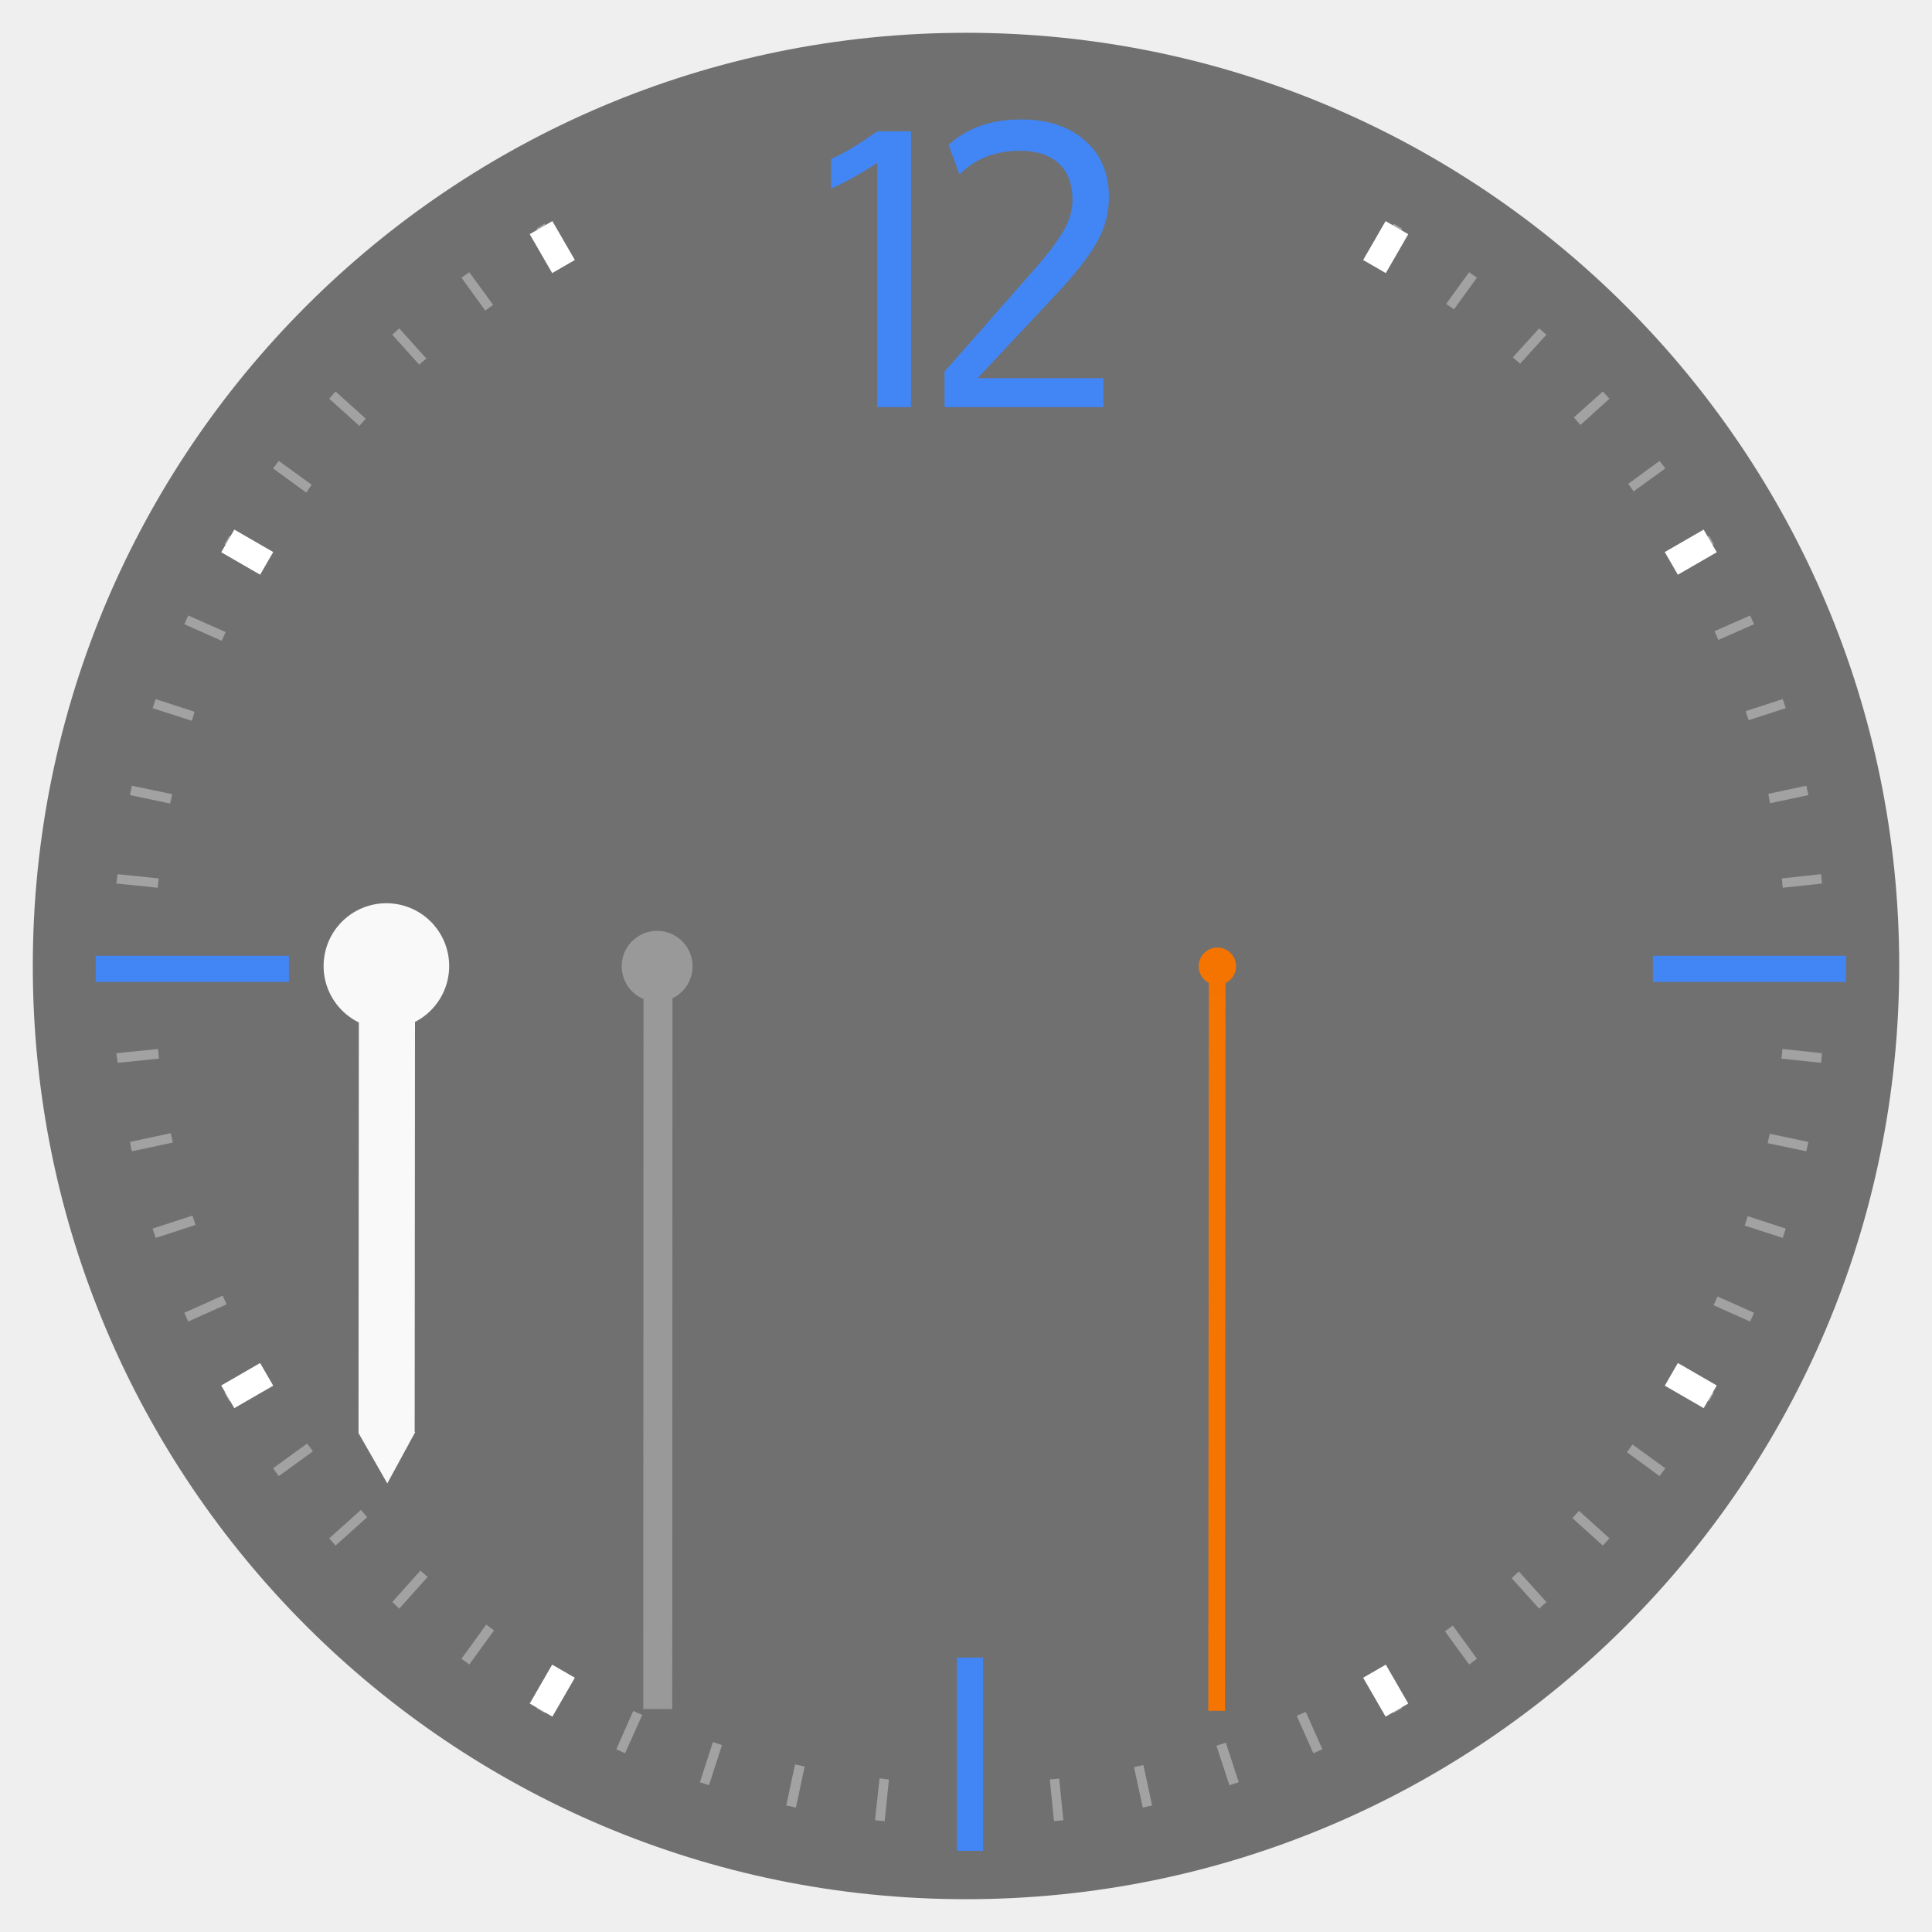
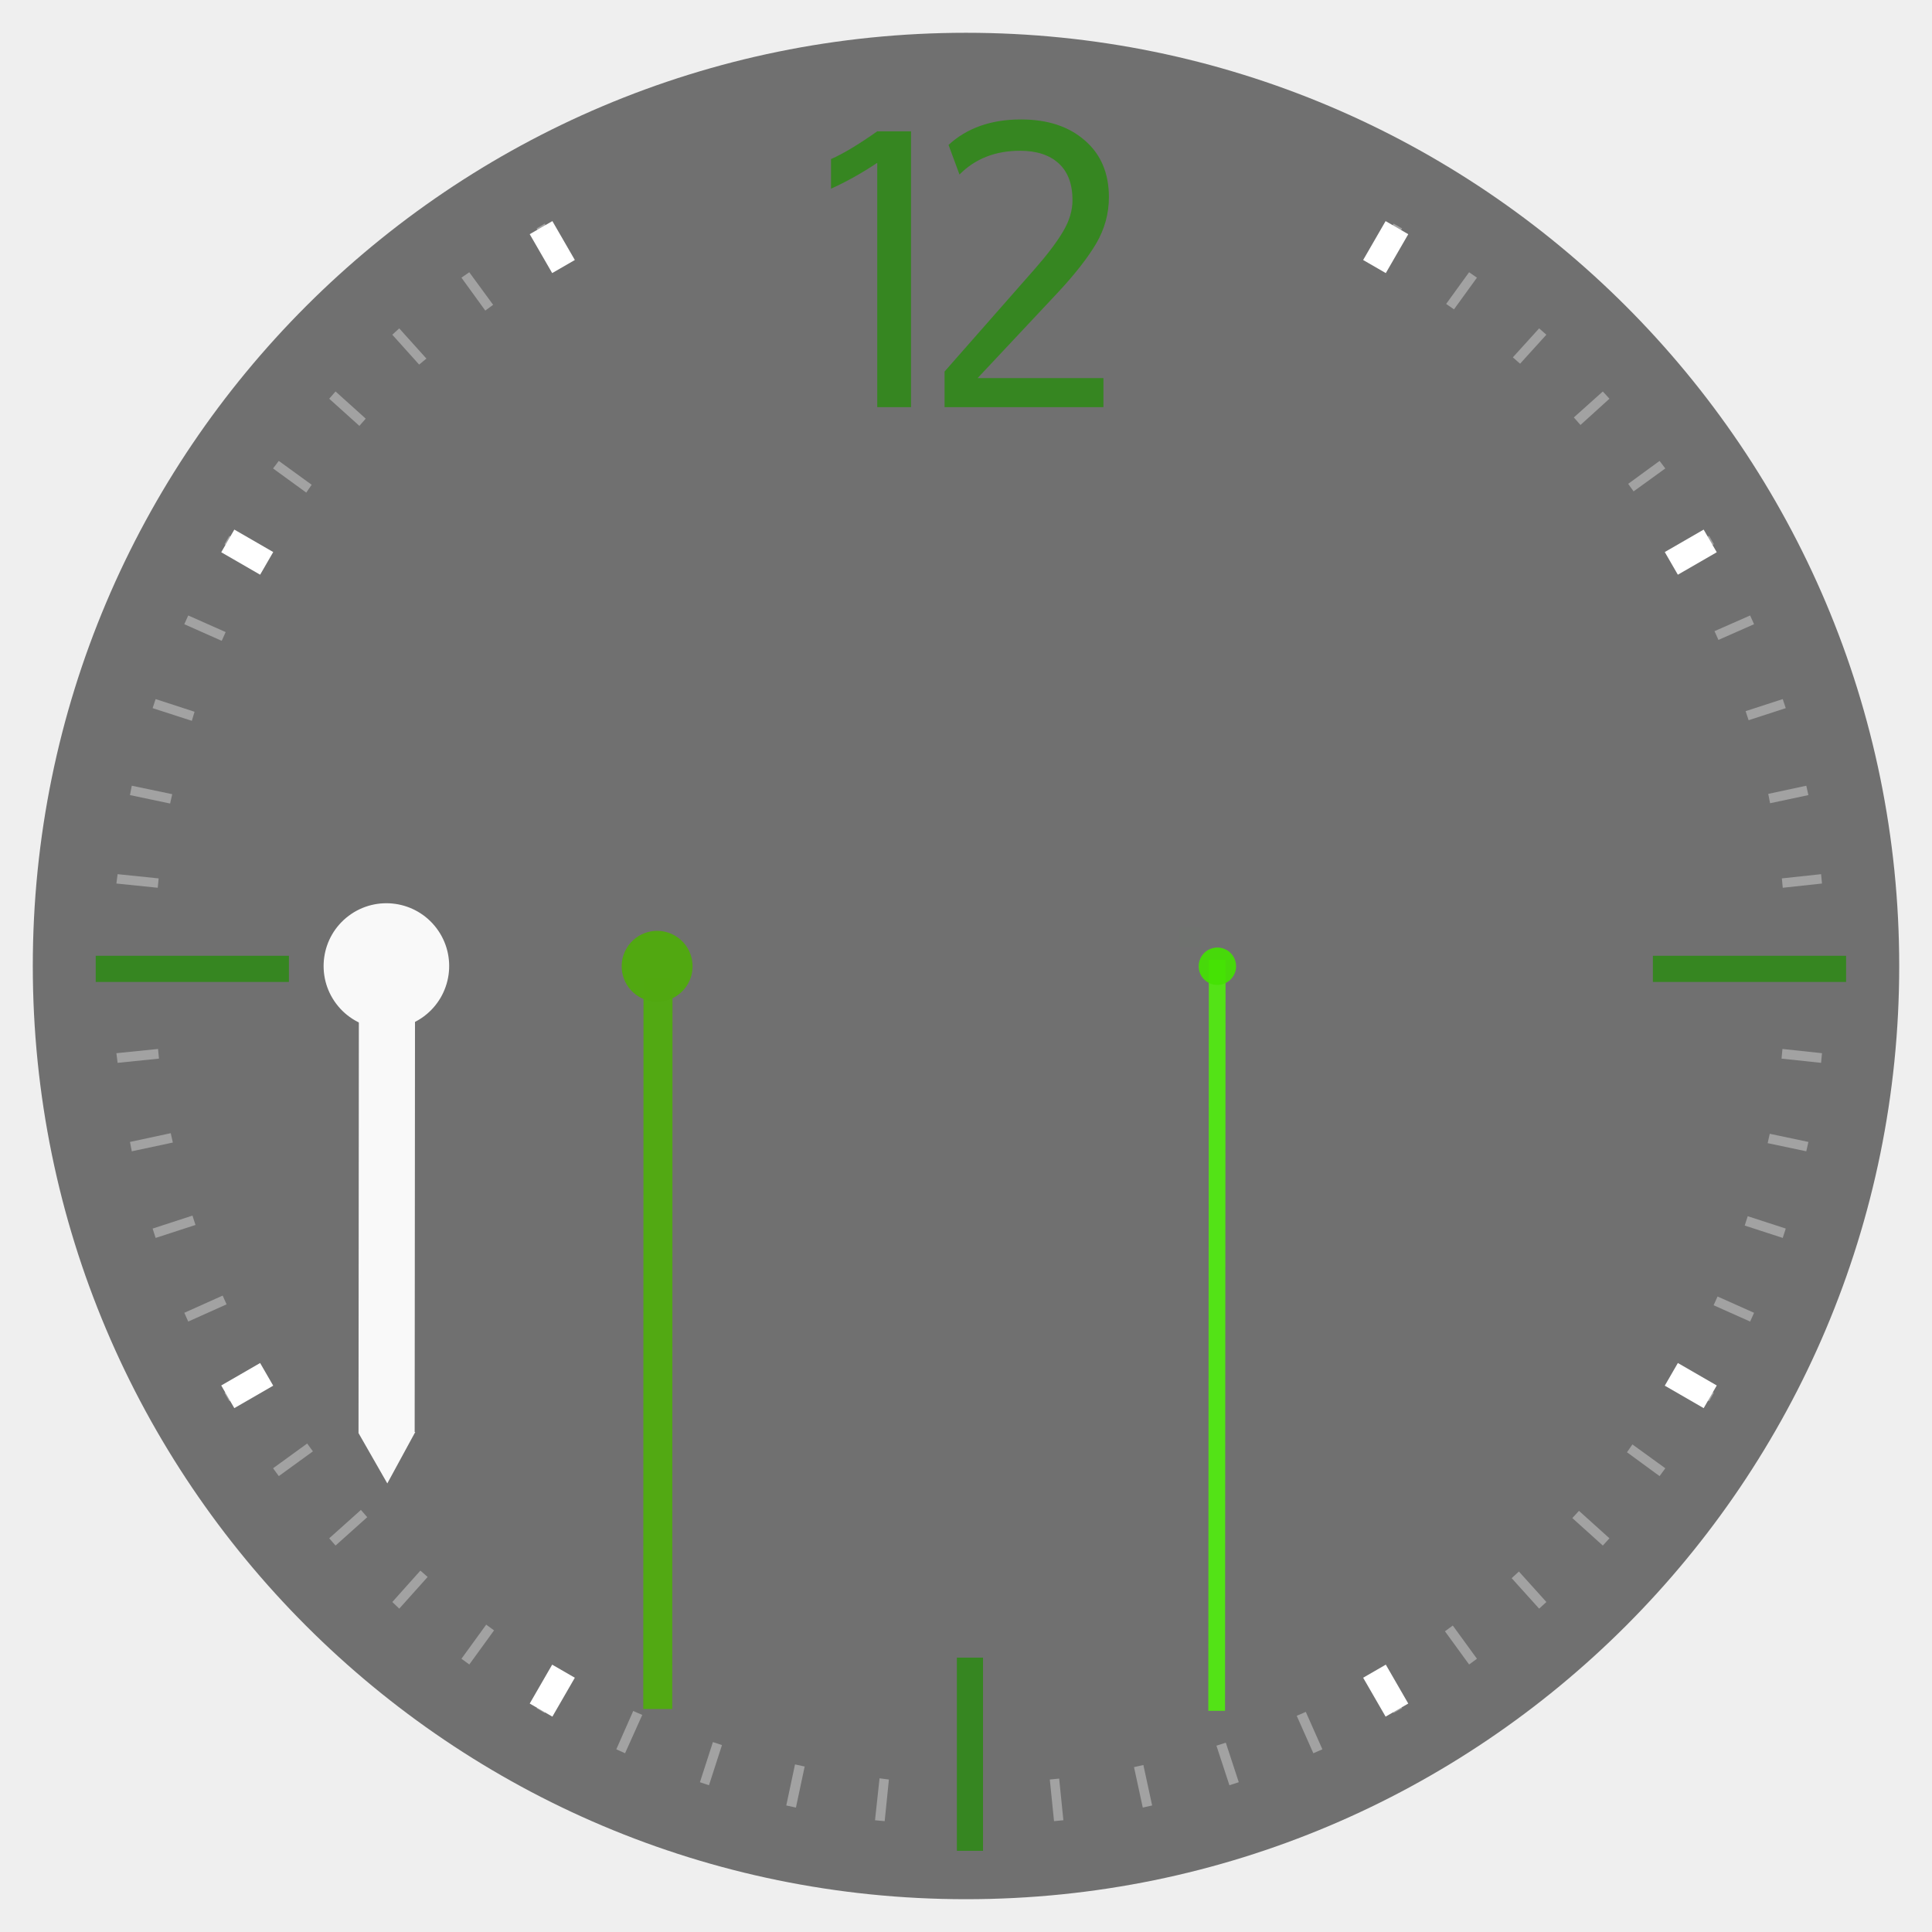
<svg xmlns="http://www.w3.org/2000/svg" xmlns:xlink="http://www.w3.org/1999/xlink" width="200" height="200" version="1.0" id="svg100">
  <defs id="defs19">
    <radialGradient xlink:href="#linearGradient4011" id="radialGradient4671" gradientUnits="userSpaceOnUse" cx="1255.872" cy="382.729" fx="1255.872" fy="382.729" r="96.606" />
    <linearGradient id="linearGradient4011">
      <stop style="stop-color:#232629;stop-opacity:1;" offset="0" id="stop4013" />
      <stop id="stop4019" offset="0.9" style="stop-color:#232629;stop-opacity:0.523;" />
      <stop style="stop-color:#232629;stop-opacity:0.107;" offset="0.96" id="stop4021" />
      <stop style="stop-color:#232629;stop-opacity:0;" offset="1" id="stop4015" />
    </linearGradient>
    <filter style="color-interpolation-filters:sRGB" id="filter5354-4" x="-0.212" width="1.423" y="-0.061" height="1.123">
      <feGaussianBlur stdDeviation="0.876" id="feGaussianBlur5356-7" />
    </filter>
    <filter style="color-interpolation-filters:sRGB" id="filter5358-1" x="-0.103" width="1.206" y="-0.059" height="1.118">
      <feGaussianBlur stdDeviation="0.876" id="feGaussianBlur5360-0" />
    </filter>
  </defs>
  <g id="ClockFace" transform="translate(-917.4624,-480.017)">
    <g id="g4323">
      <rect y="473.017" x="910.462" height="214" width="214" id="rect4069" style="opacity:0.005;fill:#717171;fill-opacity:1;stroke:none" />
      <circle r="96.606" cy="382.729" cx="1255.872" style="fill:url(#radialGradient4671);fill-opacity:1;stroke:none;opacity:0" id="path4329" transform="matrix(1.076543,0,0,1.076543,-334.5376,169.9925)" />
      <g id="g4245">
        <circle r="96.606" cy="382.729" cx="1255.872" transform="translate(-238.4086,197.2873)" style="fill:#1a1a1a;fill-opacity:0.984;stroke:none;opacity:0.6" id="path5099" />
        <g id="g6149" transform="translate(-0.5084997,-0.4121934)">
          <path style="color:#000000;font-style:normal;font-variant:normal;font-weight:normal;font-stretch:normal;font-size:medium;line-height:normal;font-family:Sans;-inkscape-font-specification:Sans;text-indent:0;text-align:start;text-decoration:none;text-decoration-line:none;letter-spacing:normal;word-spacing:normal;text-transform:none;writing-mode:lr-tb;direction:ltr;baseline-shift:baseline;text-anchor:start;display:inline;overflow:visible;visibility:visible;opacity:0.35;fill:#ffffff;fill-opacity:1;stroke:none;stroke-width:1px;marker:none;enable-background:accumulate" d="m 974.362,503.58 -0.844,0.5 2.094,3.594 c 0.278,-0.163 0.564,-0.308 0.844,-0.469 z m 87.875,0 -2.031,3.531 c 0.293,0.167 0.585,0.33 0.875,0.5 l 2.031,-3.531 z m -95.687,5.031 -0.812,0.562 2.469,3.406 c 0.269,-0.199 0.541,-0.398 0.813,-0.594 z m 103.5,0 -2.375,3.281 c 0.267,0.192 0.548,0.368 0.812,0.562 l 2.375,-3.281 z m -110.75,5.812 -0.719,0.656 2.781,3.094 c 0.24,-0.219 0.508,-0.408 0.75,-0.625 z m 118,0 -2.719,3 c 0.248,0.221 0.504,0.432 0.75,0.656 l 2.719,-3 z m -124.594,6.531 -0.656,0.75 3.125,2.812 c 0.219,-0.247 0.434,-0.505 0.656,-0.75 z m 131.188,0 -3,2.688 c 0.233,0.255 0.458,0.523 0.687,0.781 l 3,-2.719 z m -137.063,7.188 -0.594,0.781 3.438,2.5 c 0.192,-0.268 0.367,-0.547 0.562,-0.812 z m 142.938,0 -3.25,2.375 c 0.191,0.259 0.375,0.52 0.562,0.781 l 3.281,-2.375 z m -148.063,7.75 -0.5,0.875 3.688,2.125 c 0.166,-0.292 0.331,-0.585 0.5,-0.875 z m 153.188,0 -3.5,2.031 c 0.17,0.29 0.333,0.582 0.5,0.875 l 3.5,-2.031 z m -157.438,8.25 -0.406,0.906 3.875,1.719 c 0.133,-0.305 0.27,-0.603 0.406,-0.906 z m 161.688,0 -3.688,1.625 c 0.136,0.301 0.274,0.603 0.406,0.906 l 3.688,-1.625 z m -165.063,8.656 -0.312,0.938 4.062,1.312 c 0.098,-0.308 0.18,-0.631 0.281,-0.938 z m 168.438,0 -3.844,1.25 c 0.102,0.31 0.214,0.626 0.312,0.938 l 3.844,-1.25 z m -170.906,8.969 -0.188,0.969 4.156,0.875 c 0.066,-0.324 0.149,-0.646 0.219,-0.969 z m 173.344,0 -3.937,0.844 c 0.069,0.321 0.122,0.647 0.187,0.969 l 3.969,-0.844 z m -174.812,9.156 -0.125,0.969 4.281,0.438 c 0.031,-0.322 0.059,-0.648 0.094,-0.969 l -4.25,-0.438 z m 176.344,0 -4.062,0.438 c 0.035,0.321 0.063,0.647 0.094,0.969 l 4.062,-0.438 -0.094,-0.969 z m -172.156,18.094 -4.312,0.438 0.125,1 4.281,-0.438 c -0.037,-0.333 -0.061,-0.666 -0.094,-1 z m 168.156,0 c -0.033,0.334 -0.057,0.667 -0.094,1 l 4.094,0.438 0.094,-1 z m -166.844,8.719 -4.219,0.906 0.188,0.969 4.25,-0.906 c -0.071,-0.322 -0.152,-0.645 -0.219,-0.969 z m 165.531,0.062 c -0.067,0.324 -0.148,0.646 -0.219,0.969 l 4,0.844 0.219,-0.969 z m -163.281,8.469 -4.125,1.344 0.312,0.969 4.125,-1.344 c -0.107,-0.323 -0.209,-0.644 -0.312,-0.969 z m 161,0.062 c -0.104,0.325 -0.205,0.646 -0.313,0.969 l 3.938,1.281 0.312,-0.969 z m -157.875,8.219 -3.969,1.781 0.406,0.906 3.969,-1.781 c -0.138,-0.303 -0.272,-0.601 -0.406,-0.906 z m 154.75,0.094 c -0.134,0.303 -0.269,0.605 -0.406,0.906 l 3.781,1.688 0.406,-0.906 z m -150.75,7.781 -3.813,2.188 0.5,0.875 3.813,-2.188 c -0.17,-0.289 -0.334,-0.584 -0.5,-0.875 z m 146.75,0.094 c -0.168,0.292 -0.329,0.585 -0.5,0.875 l 3.625,2.094 0.5,-0.875 z m -142,7.344 -3.531,2.562 0.594,0.812 3.531,-2.562 c -0.2,-0.27 -0.397,-0.54 -0.594,-0.812 z m 137.187,0.094 c -0.193,0.268 -0.366,0.547 -0.562,0.812 l 3.375,2.469 0.594,-0.812 z m -131.625,6.781 -3.281,2.938 0.656,0.75 3.281,-2.938 c -0.224,-0.246 -0.435,-0.502 -0.656,-0.75 z m 126.094,0.094 c -0.226,0.253 -0.458,0.499 -0.688,0.75 l 3.156,2.844 0.687,-0.75 z m -119.937,6.188 -2.906,3.25 0.719,0.688 2.938,-3.281 c -0.248,-0.221 -0.504,-0.432 -0.75,-0.656 z m 113.719,0.094 c -0.251,0.228 -0.496,0.462 -0.75,0.688 l 2.844,3.156 0.75,-0.688 z m -106.906,5.5 -2.562,3.531 0.812,0.594 2.562,-3.531 c -0.272,-0.195 -0.543,-0.395 -0.812,-0.594 z m 100.062,0.094 c -0.27,0.198 -0.54,0.399 -0.812,0.594 l 2.5,3.438 0.812,-0.594 z m -92.656,4.781 -2.187,3.781 0.844,0.5 2.188,-3.812 c -0.28,-0.16 -0.566,-0.306 -0.844,-0.469 z m 85.25,0.062 c -0.283,0.165 -0.559,0.338 -0.844,0.5 l 2.125,3.719 0.875,-0.5 z m -77.437,4 -1.75,3.969 0.906,0.406 1.781,-3.969 c -0.313,-0.138 -0.626,-0.265 -0.937,-0.406 z m 69.625,0.094 c -0.308,0.139 -0.628,0.271 -0.938,0.406 l 1.719,3.875 0.938,-0.406 z m -61.375,3.125 -1.344,4.156 0.938,0.312 1.344,-4.156 c -0.314,-0.1 -0.625,-0.209 -0.937,-0.312 z m 53.094,0.062 c -0.322,0.106 -0.645,0.21 -0.969,0.312 l 1.344,4.094 0.969,-0.312 z m -44.594,2.25 -0.906,4.25 1,0.219 0.906,-4.25 c -0.334,-0.069 -0.668,-0.146 -1,-0.219 z m 36.062,0.062 c -0.327,0.07 -0.641,0.152 -0.969,0.219 l 0.906,4.188 0.969,-0.219 z m -27.312,1.375 -0.469,4.344 1,0.094 0.438,-4.312 c -0.325,-0.032 -0.645,-0.089 -0.969,-0.125 z m 18.594,0.031 c -0.323,0.035 -0.645,0.062 -0.969,0.094 l 0.437,4.312 0.969,-0.094 z" id="path5480" />
        </g>
        <g transform="translate(-283.7323,123.3106)" id="g5157">
          <g style="font-style:normal;font-variant:normal;font-weight:normal;font-stretch:normal;font-size:40px;line-height:125%;font-family:Oxygen;-inkscape-font-specification:Oxygen;text-align:start;letter-spacing:0px;word-spacing:0px;writing-mode:lr-tb;text-anchor:start;fill:#232629;fill-opacity:0.443;stroke:none;filter:url(#filter5354-4)" id="text4522" />
          <g style="font-style:normal;font-variant:normal;font-weight:normal;font-stretch:normal;font-size:40px;line-height:125%;font-family:Oxygen;-inkscape-font-specification:Oxygen;text-align:start;letter-spacing:0px;word-spacing:0px;writing-mode:lr-tb;text-anchor:start;fill:#3daee9;fill-opacity:1;stroke:none" id="text5149" />
          <g style="font-style:normal;font-variant:normal;font-weight:normal;font-stretch:normal;font-size:40px;line-height:125%;font-family:Oxygen;-inkscape-font-specification:Oxygen;text-align:start;letter-spacing:0px;word-spacing:0px;writing-mode:lr-tb;text-anchor:start;fill:#232629;fill-opacity:0.443;stroke:none;filter:url(#filter5358-1)" id="text4526" />
          <g style="font-style:normal;font-variant:normal;font-weight:normal;font-stretch:normal;font-size:40px;line-height:125%;font-family:Oxygen;-inkscape-font-specification:Oxygen;text-align:start;letter-spacing:0px;word-spacing:0px;writing-mode:lr-tb;text-anchor:start;fill:#3daee9;fill-opacity:1;stroke:none" id="text5153" transform="translate(0,6)">
-             <path id="path6197" d="m 1306.887,363.071 c 2.747,3e-5 4.948,0.723 6.601,2.168 1.667,1.432 2.5,3.392 2.5,5.879 0,1.693 -0.436,3.288 -1.309,4.785 -0.872,1.484 -2.213,3.197 -4.023,5.137 l -8.262,8.809 h 13.027 v 3.008 h -16.445 v -3.691 l 9.395,-10.684 c 1.276,-1.458 2.233,-2.728 2.871,-3.809 0.651,-1.094 0.977,-2.174 0.977,-3.242 0,-1.667 -0.475,-2.936 -1.426,-3.809 -0.951,-0.872 -2.285,-1.309 -4.004,-1.309 -2.552,2e-5 -4.642,0.82 -6.269,2.461 l -1.133,-3.066 c 1.914,-1.758 4.414,-2.637 7.5,-2.637 m -14.88,1.23 h 3.496 v 28.555 h -3.496 v -25.293 c -1.601,1.068 -3.197,1.96 -4.785,2.676 v -3.066 c 1.25,-0.547 2.845,-1.504 4.785,-2.871" style="fill:#4285f4;fill-opacity:1" />
+             <path id="path6197" d="m 1306.887,363.071 c 2.747,3e-5 4.948,0.723 6.601,2.168 1.667,1.432 2.5,3.392 2.5,5.879 0,1.693 -0.436,3.288 -1.309,4.785 -0.872,1.484 -2.213,3.197 -4.023,5.137 l -8.262,8.809 h 13.027 v 3.008 h -16.445 v -3.691 l 9.395,-10.684 c 1.276,-1.458 2.233,-2.728 2.871,-3.809 0.651,-1.094 0.977,-2.174 0.977,-3.242 0,-1.667 -0.475,-2.936 -1.426,-3.809 -0.951,-0.872 -2.285,-1.309 -4.004,-1.309 -2.552,2e-5 -4.642,0.82 -6.269,2.461 l -1.133,-3.066 c 1.914,-1.758 4.414,-2.637 7.5,-2.637 m -14.88,1.23 h 3.496 v 28.555 h -3.496 v -25.293 c -1.601,1.068 -3.197,1.96 -4.785,2.676 v -3.066 c 1.25,-0.547 2.845,-1.504 4.785,-2.871" style="fill:#368621;fill-opacity:1" />
          </g>
        </g>
-         <rect style="fill:#4285f4;fill-opacity:1;stroke:none" id="rect5442" width="20" height="2.709" x="927.371" y="578.959" />
-         <rect y="578.959" x="1088.57" height="2.709" width="20" id="rect5446" style="fill:#4285f4;fill-opacity:1;stroke:none" />
-         <rect transform="rotate(90)" style="fill:#4285f4;fill-opacity:1;stroke:none" id="rect5448" width="20" height="2.709" x="651.614" y="-1019.226" />
+         <rect style="fill:#368621;fill-opacity:1;stroke:none" id="rect5442" width="20" height="2.709" x="927.371" y="578.959" />
+         <rect y="578.959" x="1088.57" height="2.709" width="20" id="rect5446" style="fill:#368621;fill-opacity:1;stroke:none" />
+         <rect transform="rotate(90)" style="fill:#368621;fill-opacity:1;stroke:none" id="rect5448" width="20" height="2.709" x="651.614" y="-1019.226" />
        <g id="g6073" transform="translate(-0.5084997,-0.4121934)">
          <path id="path6063" style="fill:#ffffff;fill-opacity:1;stroke:none" d="m 1090.307,537.577 4.027,-2.325 1.355,2.346 -4.027,2.325 z m -149.435,86.276 4.027,-2.325 1.355,2.346 -4.027,2.325 z" />
          <path d="m 1059.083,507.345 2.325,-4.027 2.346,1.355 -2.325,4.027 z m -86.276,149.435 2.325,-4.027 2.346,1.355 -2.325,4.027 z" style="fill:#ffffff;fill-opacity:1;stroke:none" id="path6065" />
          <path id="path6067" style="fill:#ffffff;fill-opacity:1;stroke:none" d="m 944.9,539.923 -4.027,-2.325 1.355,-2.346 4.027,2.325 z m 149.435,86.276 -4.027,-2.325 1.355,-2.346 4.027,2.325 z" />
          <path d="m 975.132,508.699 -2.325,-4.027 2.346,-1.355 2.325,4.027 z m 86.276,149.435 -2.325,-4.027 2.346,-1.355 2.325,4.027 z" style="fill:#ffffff;fill-opacity:1;stroke:none" id="path6069" />
        </g>
      </g>
      <g id="text5629" style="font-style:normal;font-variant:normal;font-weight:normal;font-stretch:normal;font-size:12px;line-height:125%;font-family:Pristina;-inkscape-font-specification:Pristina;text-align:center;letter-spacing:0px;word-spacing:0px;text-anchor:middle;fill:#575757;fill-opacity:1;stroke:none" />
    </g>
  </g>
  <g id="HourHand" transform="matrix(-.60001 -.79999 .79999 -.60001 185.53 1262.7)">
    <rect transform="matrix(-.60001 .79999 -.79999 -.60001 1122.7 607.62)" x="33" y="91" width="18" height="64" fill="#232629" fill-opacity=".604" opacity=".01" id="rect56" />
-     <path d="m980.52 549.89-5.955-0.742 2.521 5.509 0.036-0.051 34.481 25.905 3.422-4.699-34.481-25.905z" fill="#f9f9f9" id="path58" />
-     <path transform="translate(-753.93 199.18)" d="m1777.9 382.03a6.5 6.5 0 0 1-6.499 6.499 6.5 6.5 0 0 1-6.5-6.499 6.5 6.5 0 0 1 6.5-6.5 6.5 6.5 0 0 1 6.499 6.5z" fill="#f9f9f9" id="path60" />
+     <path d="m980.52 549.89-5.955-0.742 2.521 5.509 0.036-0.051 34.481 25.905 3.422-4.699-34.481-25.905z" fill="#f9f9f9" id="path58" style="stroke:none;stroke-opacity:1;stroke-width:0.8;stroke-miterlimit:4;stroke-dasharray:none" />
+     <path transform="translate(-753.93 199.18)" d="m1777.9 382.03a6.5 6.5 0 0 1-6.499 6.499 6.5 6.5 0 0 1-6.5-6.499 6.5 6.5 0 0 1 6.5-6.5 6.5 6.5 0 0 1 6.499 6.5z" fill="#f9f9f9" id="path60" style="stroke:none;stroke-opacity:1;stroke-width:0.8;stroke-miterlimit:4;stroke-dasharray:none" />
  </g>
  <g id="MinuteHand" transform="matrix(-.5033 .86411 -.86411 -.5033 1082.4 -486.66)">
    <rect transform="matrix(-.5033 -.86411 .86411 -.5033 966.28 692.06)" x="64" y="94" width="12" height="85" fill="#232629" fill-opacity=".604" opacity=".01" id="rect63" />
-     <path transform="matrix(.86427 -.50302 .50302 .86427 0 0)" d="m588.17 1012.6 75.736 7e-4v3l-75.736-7e-4z" fill="#999" id="path65" />
-     <path transform="matrix(.56475 0 0 .56475 17.104 365.5)" d="m1777.9 382.03a6.5 6.5 0 0 1-6.499 6.499 6.5 6.5 0 0 1-6.5-6.499 6.5 6.5 0 0 1 6.5-6.5 6.5 6.5 0 0 1 6.499 6.5z" fill="#999" id="path67" />
+     <path transform="matrix(.86427 -.50302 .50302 .86427 0 0)" d="m588.17 1012.6 75.736 7e-4v3l-75.736-7e-4z" fill="#999" id="path65" style="fill:#51aa12;fill-opacity:0.984" />
+     <path transform="matrix(.56475 0 0 .56475 17.104 365.5)" d="m1777.9 382.03a6.5 6.5 0 0 1-6.499 6.499 6.5 6.5 0 0 1-6.5-6.499 6.5 6.5 0 0 1 6.5-6.5 6.5 6.5 0 0 1 6.499 6.5z" fill="#999" id="path67" style="fill:#51a811;fill-opacity:0.992" />
  </g>
  <g id="SecondHand" transform="matrix(-.50062 .86567 -.86567 -.50062 1138.5 -489.72)">
-     <rect transform="matrix(.86603 -.5 .5 .86603 0 0)" x="589.81" y="1011.2" width="77.736" height="1.732" fill="#f67400" id="rect70" />
-     <path transform="matrix(.29783 0 0 .29783 489.81 467.45)" d="m1777.9 382.03c0 3.59-2.91 6.499-6.499 6.499-3.59 0-6.5-2.91-6.5-6.499s2.91-6.5 6.5-6.5c3.59 0 6.499 2.91 6.499 6.5z" fill="#f67400" id="path72" />
-     <rect transform="matrix(-.50062 -.86567 .86567 -.50062 985.87 726.55)" x="106" y="96" width="8" height="7" fill="#232629" fill-opacity=".604" opacity=".01" id="rect74" />
+     <rect transform="matrix(.86603 -.5 .5 .86603 0 0)" x="589.81" y="1011.2" width="77.736" height="1.732" fill="#f67400" id="rect70" style="fill:#4dff00;fill-opacity:0.802" />
+     <path transform="matrix(.29783 0 0 .29783 489.81 467.45)" d="m1777.9 382.03c0 3.59-2.91 6.499-6.499 6.499-3.59 0-6.5-2.91-6.5-6.499s2.91-6.5 6.5-6.5c3.59 0 6.499 2.91 6.499 6.5z" fill="#f67400" id="path72" style="fill:#45e203;fill-opacity:0.922" />
+     <rect transform="matrix(-0.50062,-0.86567,0.86567,-0.50062,985.87,726.55)" x="106" y="96" width="2.315" height="2.061" fill="#232629" fill-opacity=".604" opacity="0.01" id="rect74" style="fill:#4dff00;fill-opacity:0.802" />
  </g>
  <g fill="#232629" id="g91">
    <g id="SecondHandShadow" transform="matrix(-.50062 .86567 -.86567 -.50062 1146.5 -489.72)" opacity="0">
      <path transform="matrix(.86603 -.5 .5 .86603 0 0)" d="m591.81 1011.2h75.736v1.732h-75.736z" id="path77" />
      <circle transform="matrix(.29783 0 0 .29783 489.81 467.45)" d="m 1777.896,382.032 a 6.499,6.499 0 0 1 -6.499,6.499 6.499,6.499 0 0 1 -6.5,-6.499 6.499,6.499 0 0 1 6.5,-6.499 6.499,6.499 0 0 1 6.499,6.499 z" fill-opacity=".004" id="circle79" />
      <rect transform="matrix(-.50062 -.86567 .86567 -.50062 988.88 731.74)" x="113" y="97" width="6" height="82" fill-opacity=".604" opacity=".01" id="rect81" />
    </g>
    <path id="HandCenterScrew" d="m-45 100a5 5 0 1 1-10 0 5 5 0 1 1 10 0z" opacity=".001" />
    <path id="Glass" transform="matrix(1.5739 0 0 1.5739 111.91 -57.392)" d="m-150 100a45 45 0 1 1-90 0 45 45 0 1 1 90 0z" opacity=".001" />
    <g id="MinuteHandShadow" transform="matrix(-.5033 .86411 -.86411 -.5033 1092.4 -486.66)" opacity="0">
      <path d="m1016.7 579.91 66.473-38.689 1.509 2.593-66.473 38.689z" id="path86" />
      <circle transform="matrix(.62496 0 0 .62496 -89.662 342.48)" d="m 1777.896,382.032 a 6.499,6.499 0 0 1 -6.499,6.499 6.499,6.499 0 0 1 -6.5,-6.499 6.499,6.499 0 0 1 6.5,-6.499 6.499,6.499 0 0 1 6.499,6.499 z" fill-opacity=".004" id="circle88" />
    </g>
  </g>
  <g id="HourHandShadow" transform="rotate(233.13 416.29 581.26)" fill="#232629" opacity="0">
    <rect transform="rotate(126.87 409.43 584.47)" x="33" y="91" width="18" height="64" id="rect93" fill-opacity=".604" opacity=".01" />
    <path d="m980.52 549.89-5.955-0.742 2.521 5.509 0.036-0.051 34.481 25.905 3.422-4.699-34.481-25.905z" id="path95" />
    <circle transform="translate(-753.93 199.18)" cx="1771.4" cy="382.03" r="6.5" id="circle97" />
  </g>
</svg>
